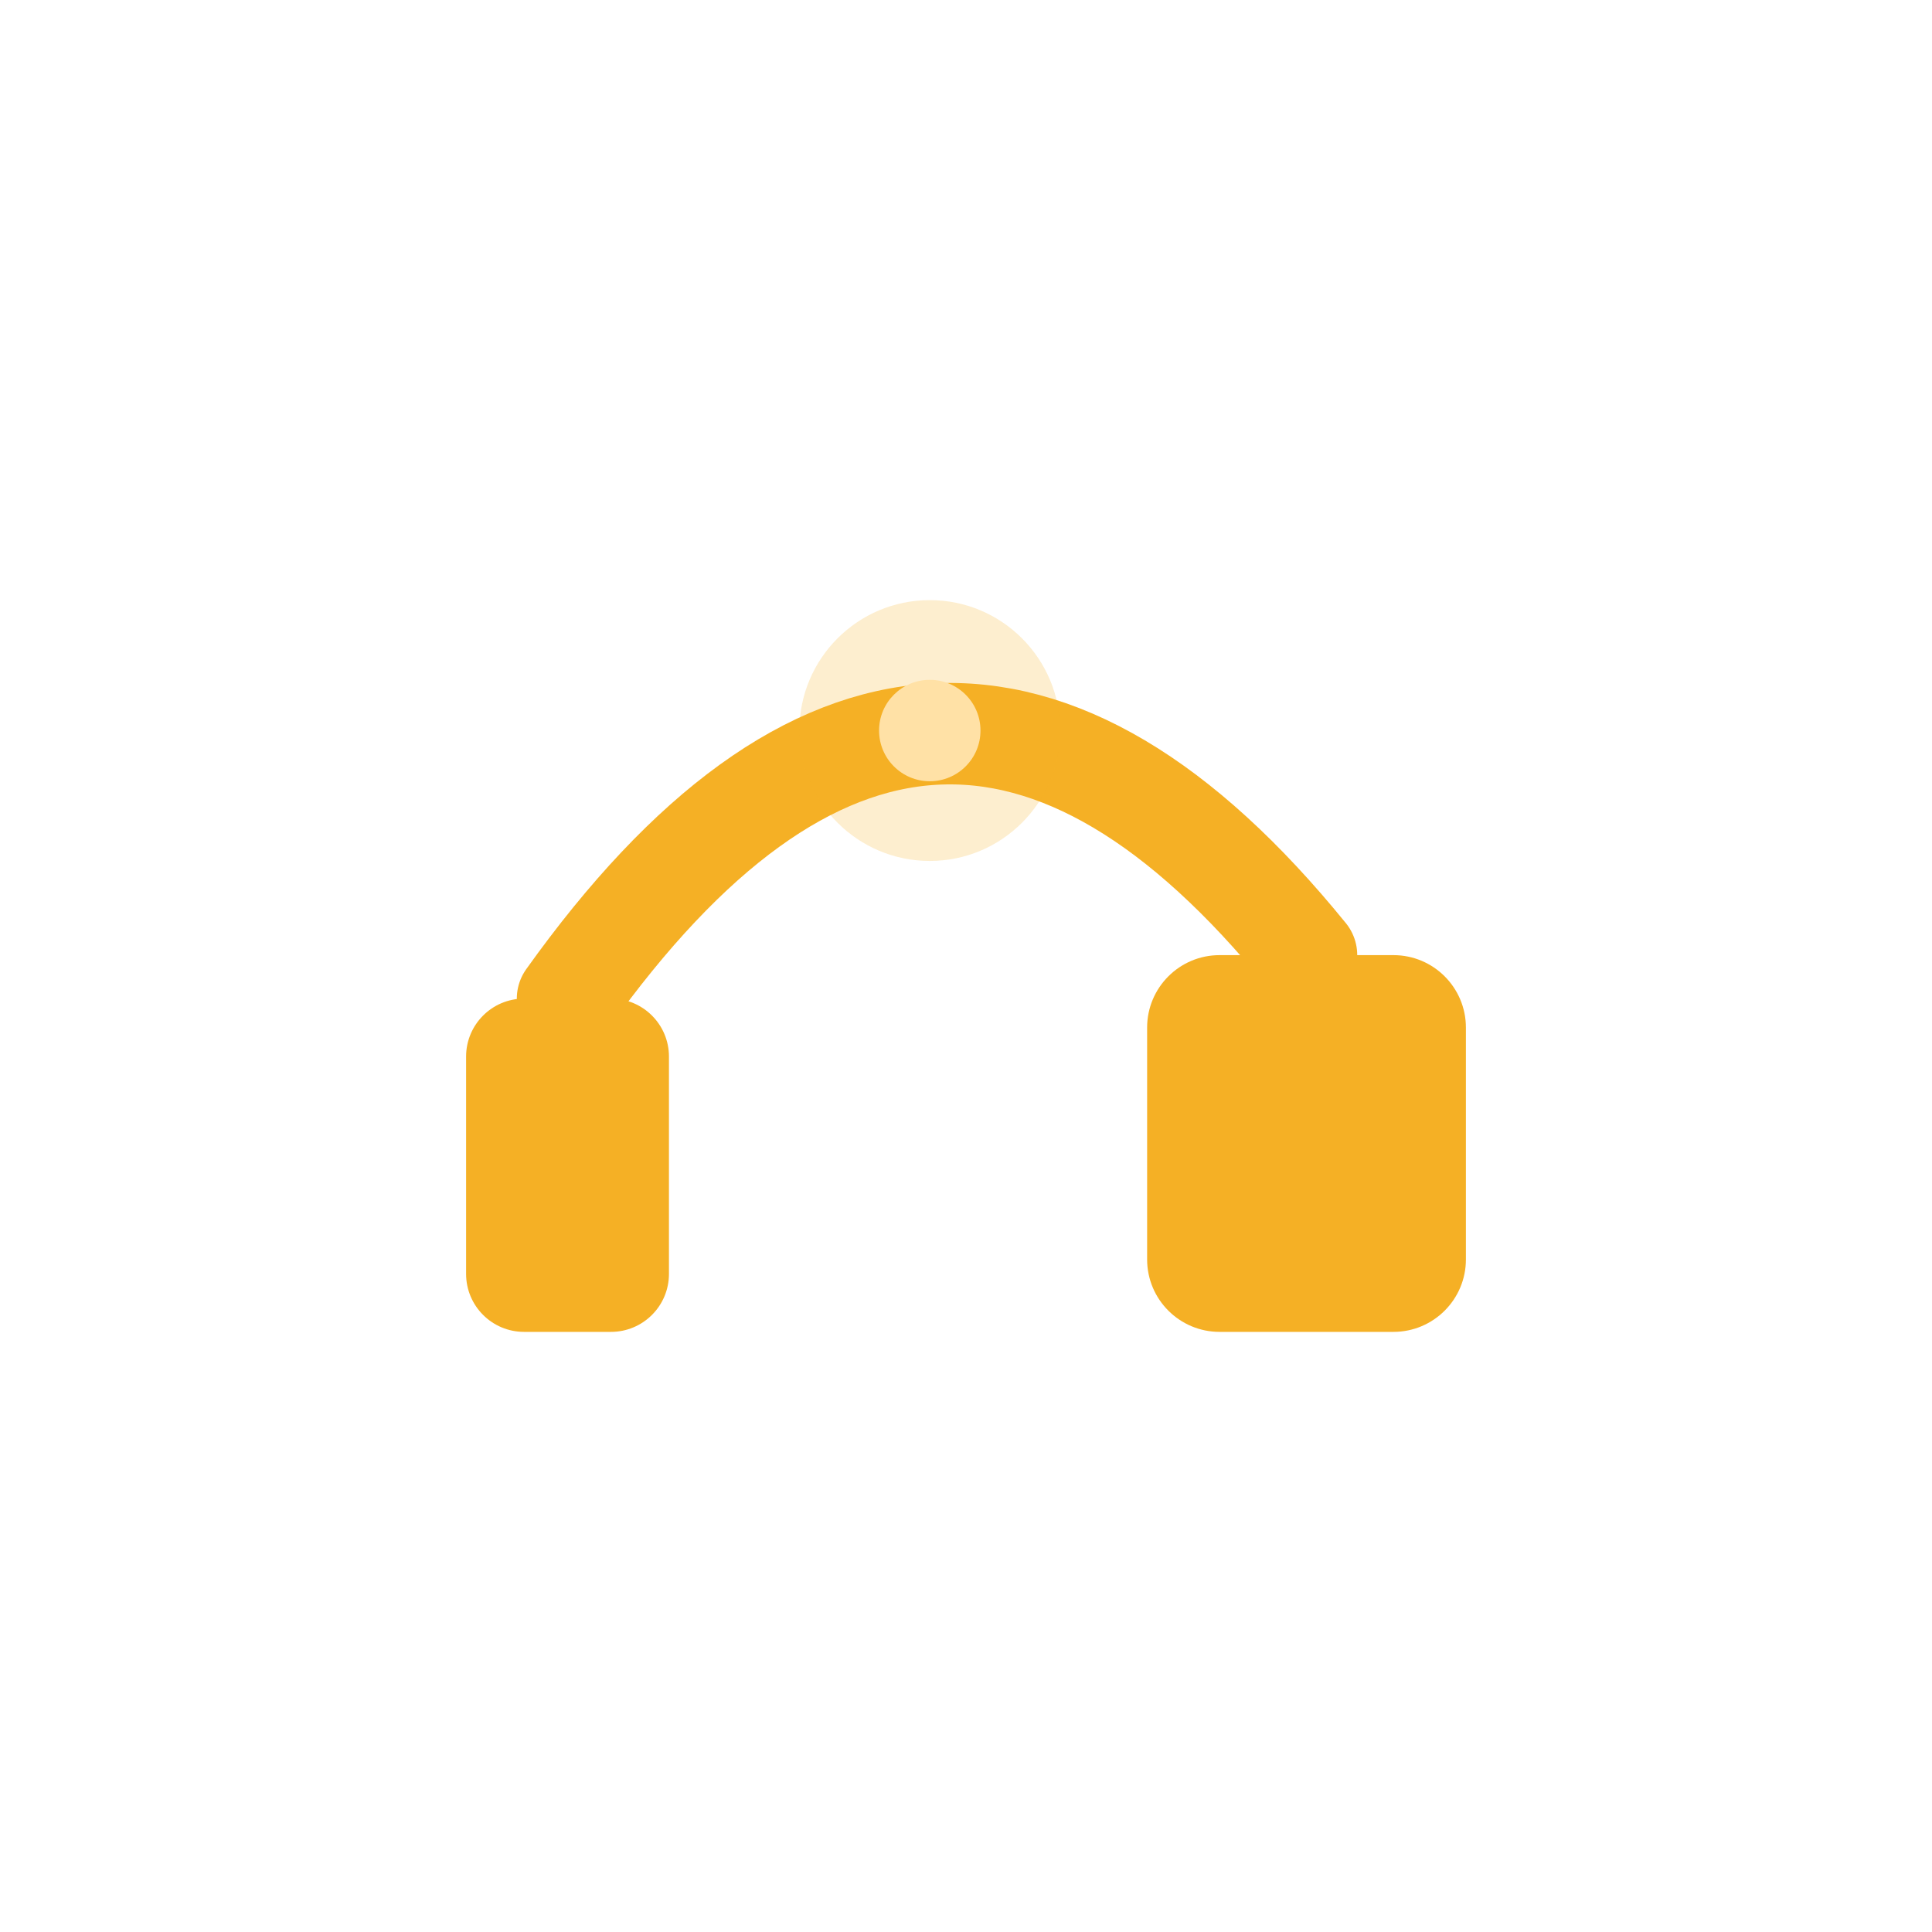
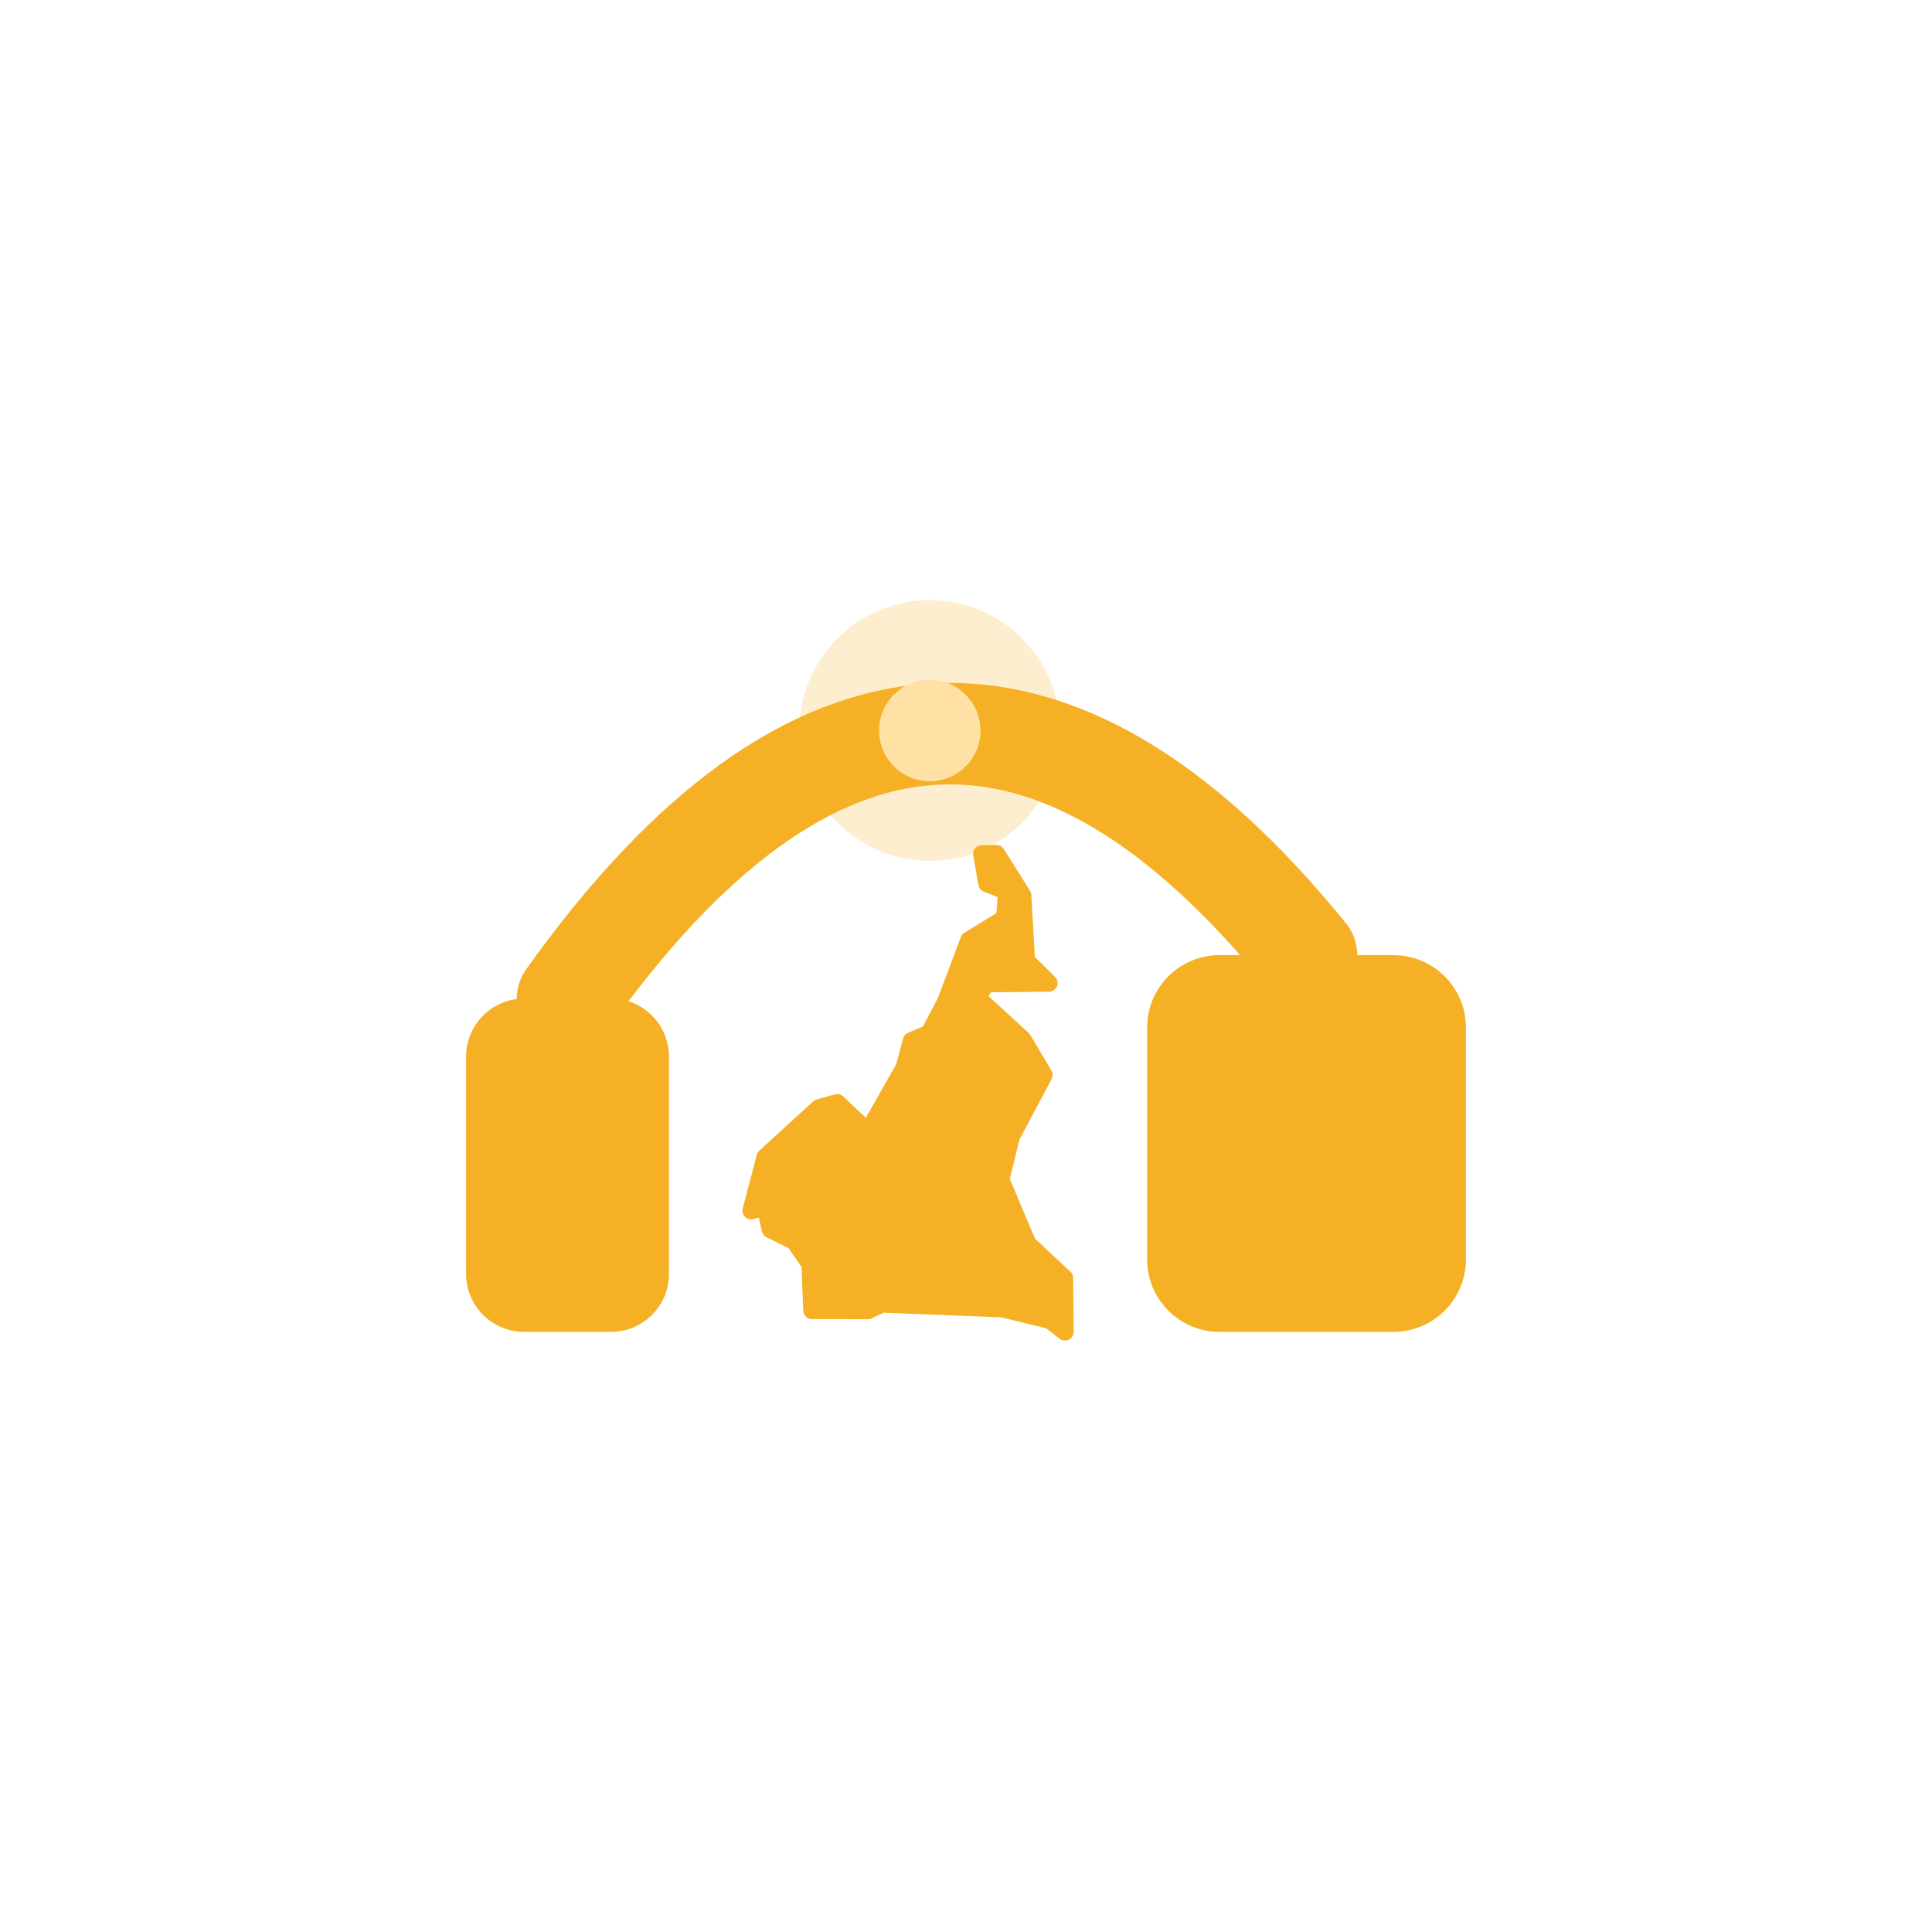
<svg xmlns="http://www.w3.org/2000/svg" viewBox="0 0 240 240" width="240" height="240" role="img" aria-label="Calque avant icône adaptative">
  <g transform="translate(120 120) scale(0.9) translate(-125 -143.5)">
    <path d="M70 148 Q120 78 172 142" fill="none" stroke="#F5B025" stroke-width="14" stroke-linecap="round" />
    <circle cx="120" cy="111" r="18" fill="#F5B025" opacity="0.22" />
    <circle cx="120" cy="111" r="7" fill="#FFE1A6" />
    <rect x="56" y="148" width="28" height="46" rx="8" fill="#F5B025" />
    <rect x="150" y="142" width="44" height="52" rx="10" fill="#F5B025" />
+     <polygon points="95.34,177.27 97.28,169.88 104.71,163.08 107.22,162.37 111.46,166.37 116.46,157.57 117.47,153.83 119.91,152.80 122.20,148.44 125.41,139.93 130.34,136.91 130.64,133.21 127.89,132.11 127.18,128.02 129.21,128.00 132.82,133.76 133.33,142.78 136.44,145.85 127.85,145.93 126.50,147.80 132.84,153.63 135.76,158.54 131.23,167.06 129.79,173.00 133.52,181.84 138.59,186.57 138.66,194.00 136.59,192.40 130.03,190.80 113.39,190.14 111.47,191.05 103.73,191.03 103.49,184.66 101.30,181.49 98.01,179.87 97.30,176.76" fill="#F5B025" stroke="#F5B025" stroke-width="2.4" stroke-linejoin="round" opacity="1" />
  </g>
</svg>
